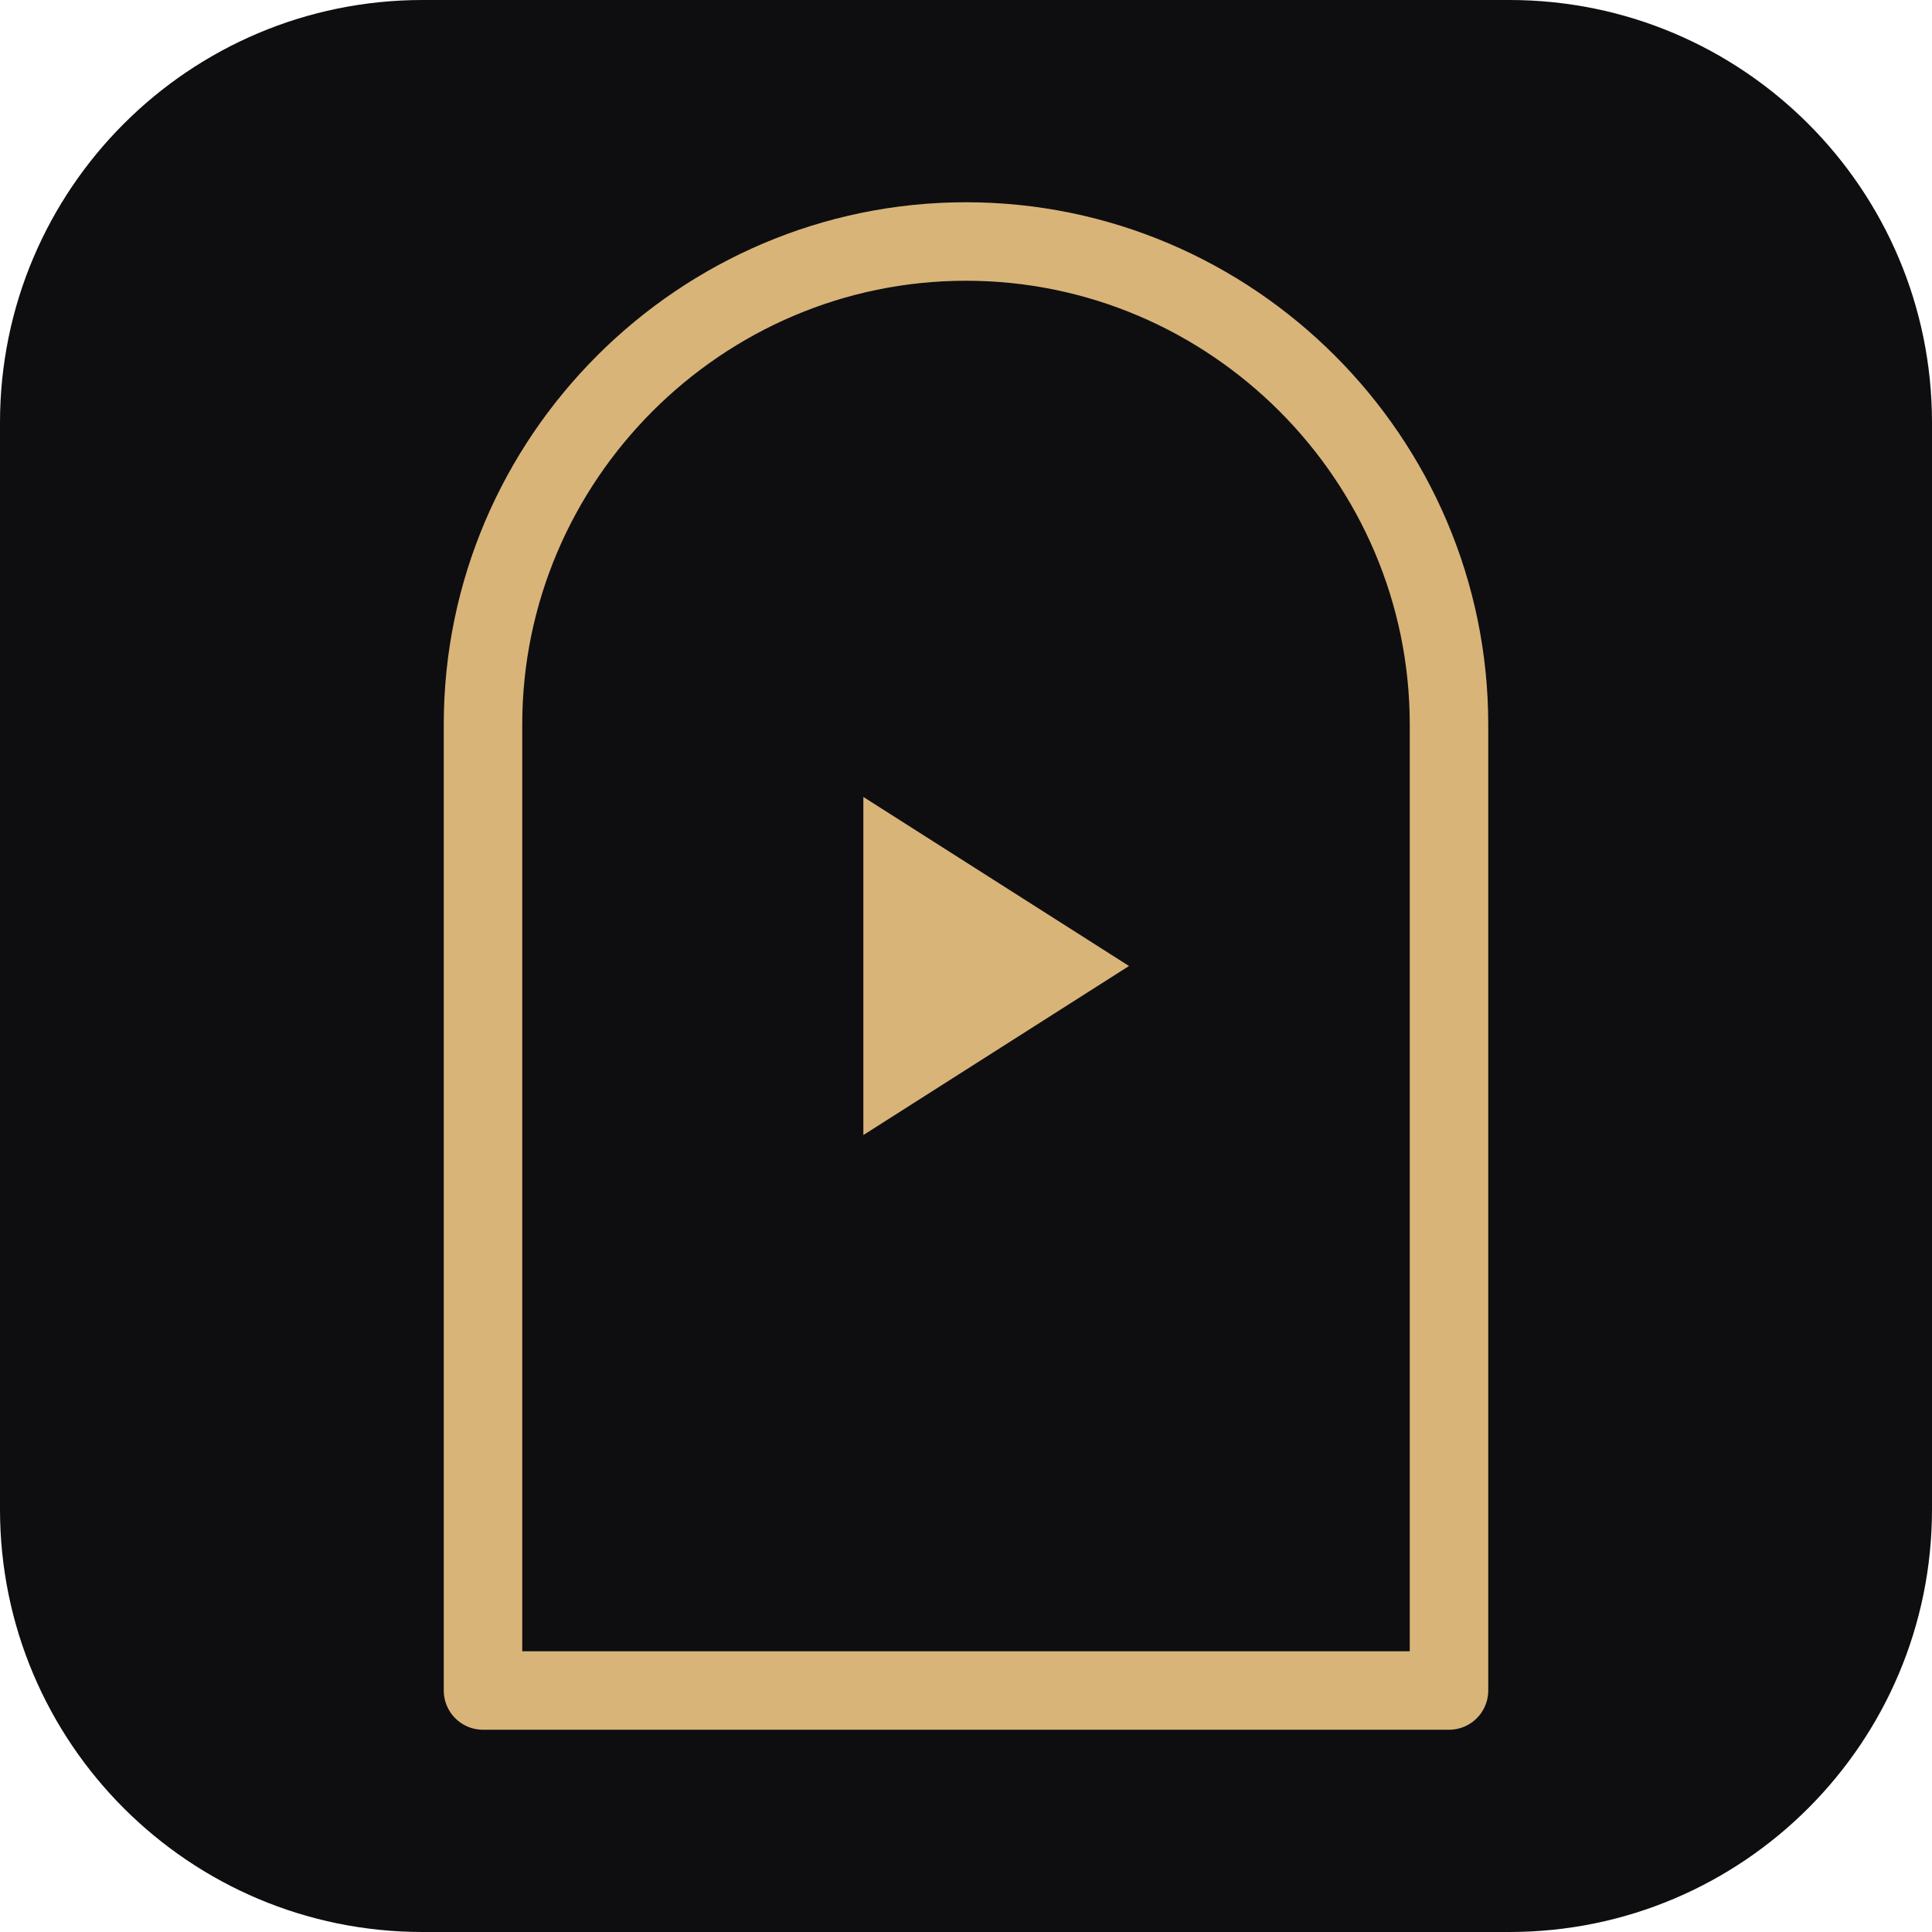
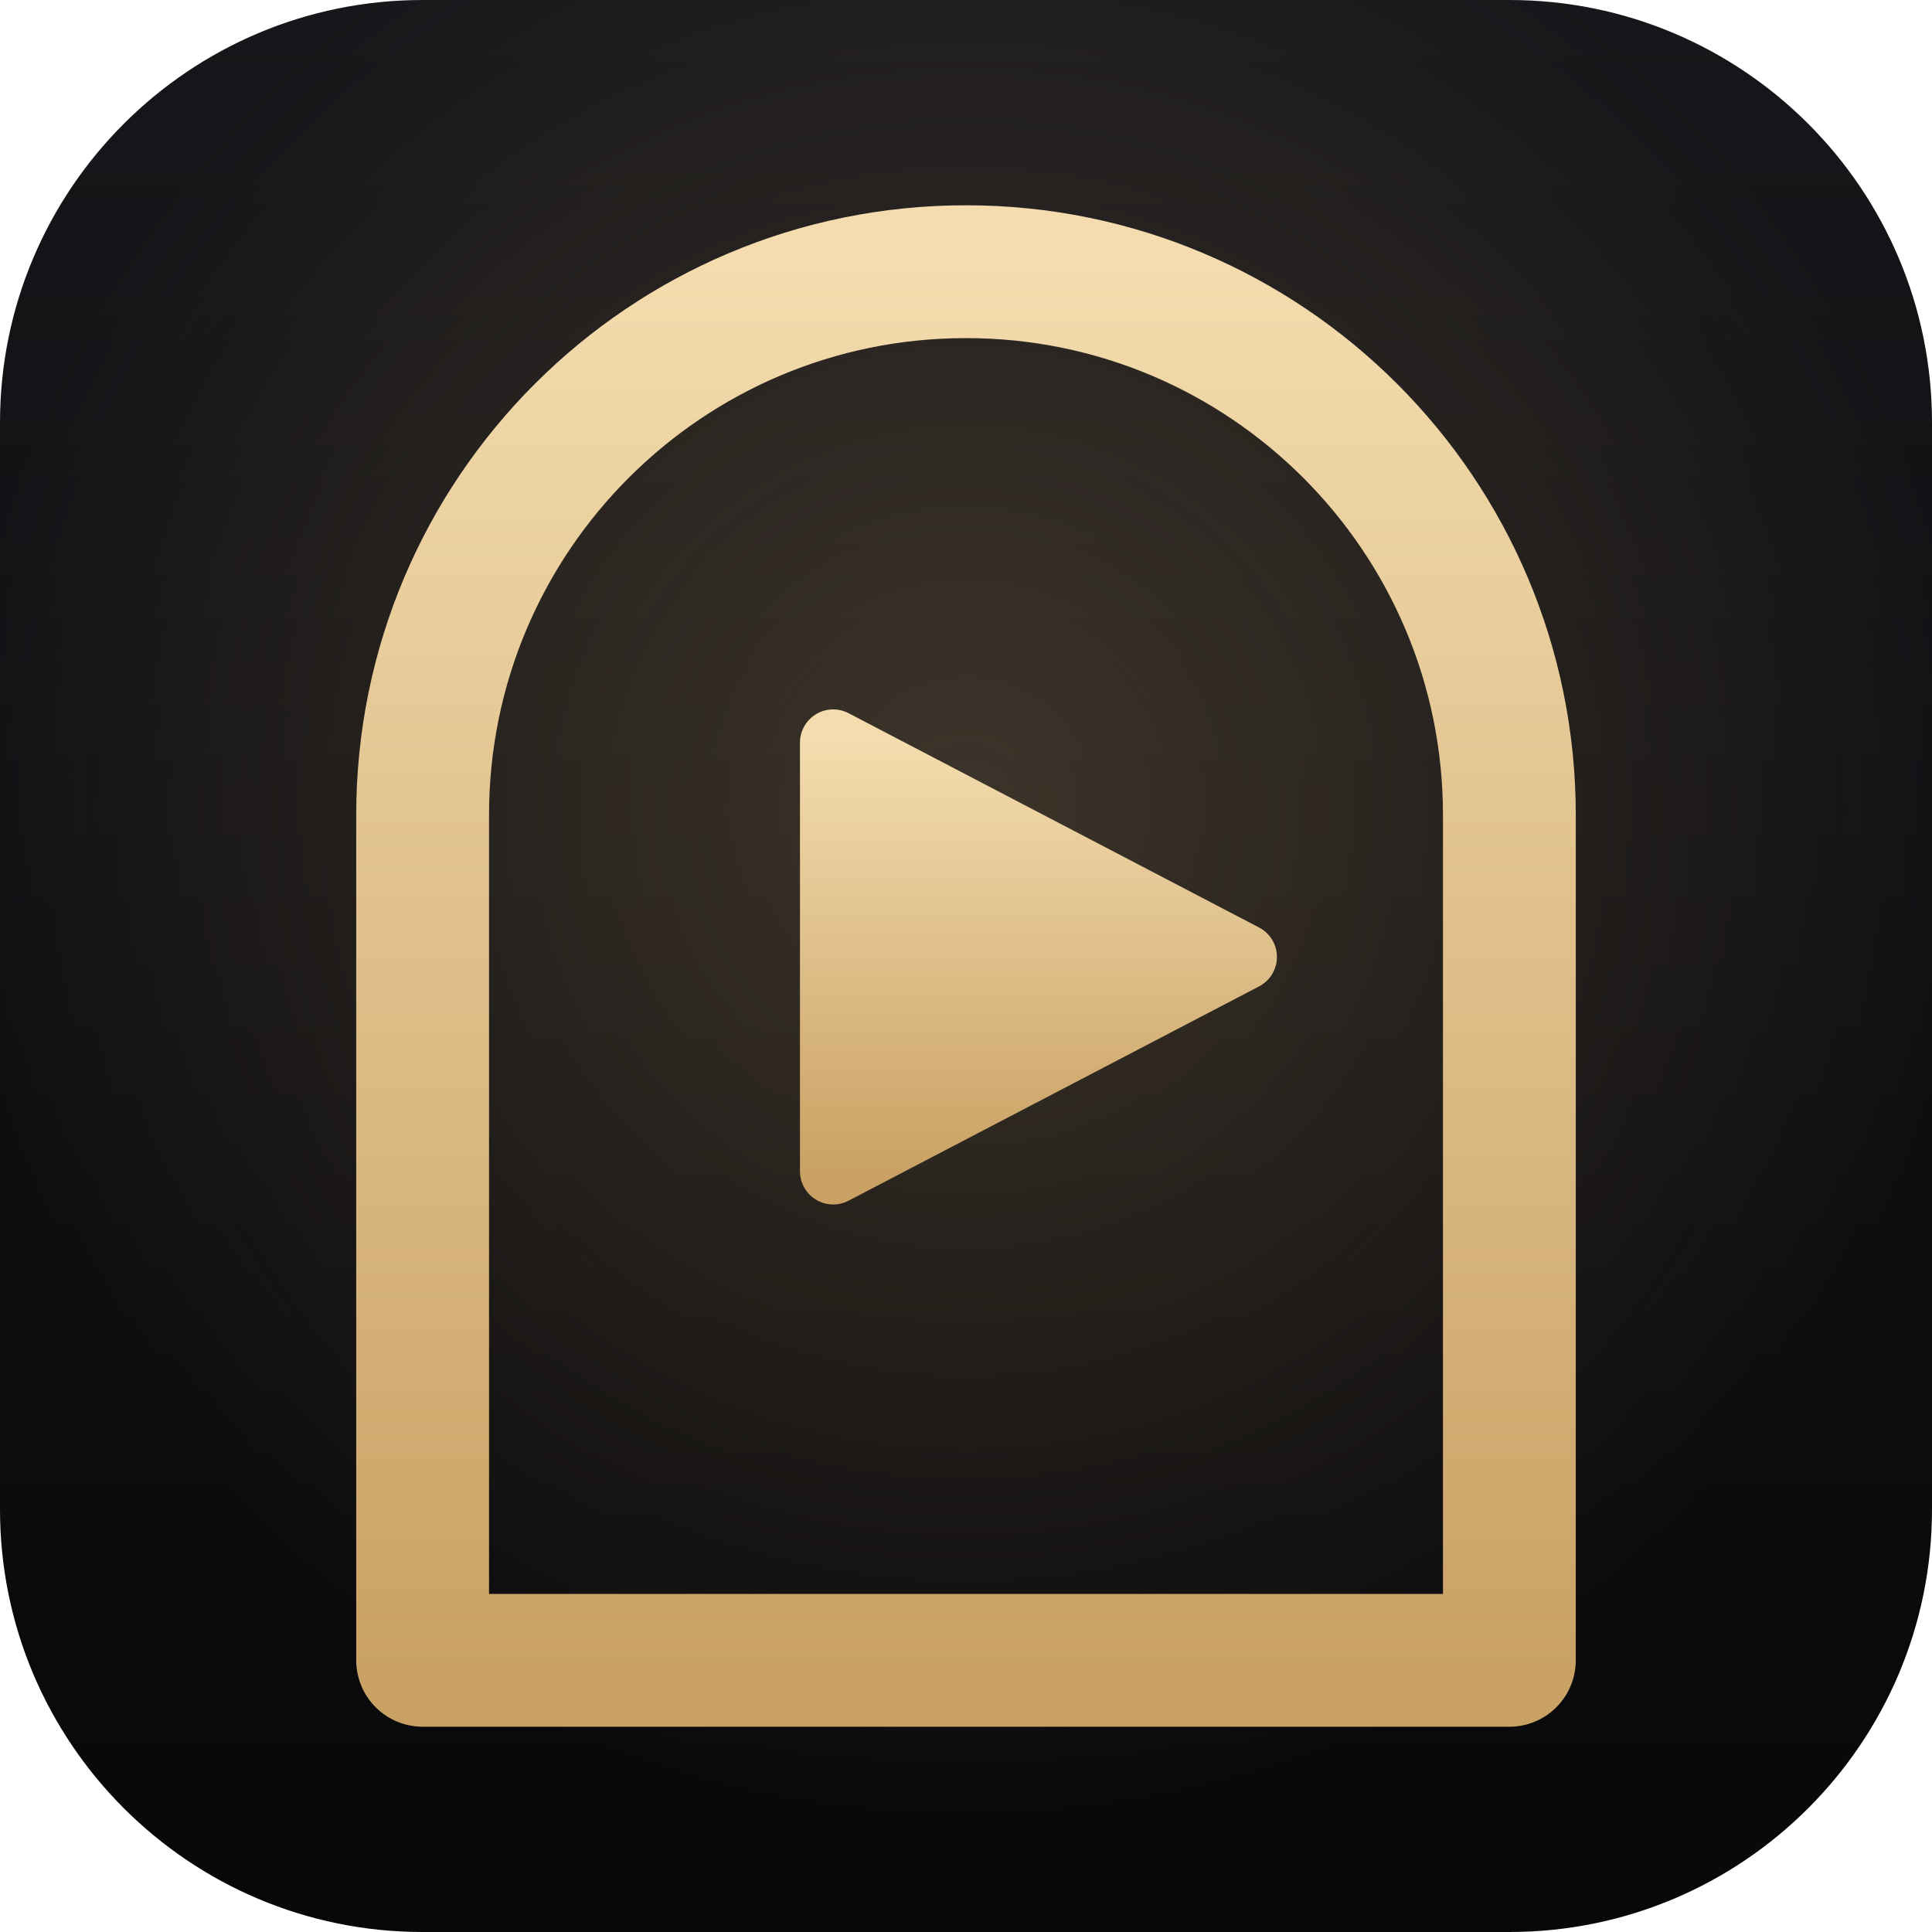
<svg xmlns="http://www.w3.org/2000/svg" viewBox="0 0 64 64">
-   <rect width="64" height="64" rx="14" fill="#0E0E11" />
-   <g transform="translate(12,6)">
-     <path d="M20 2C11.2 2 4 9.2 4 18v32h32V18C36 9.2 28.8 2 20 2Z" stroke="#D9B478" stroke-width="2.6" fill="none" stroke-linejoin="round" />
-     <path d="M16.6 20.4 25.4 26l-8.8 5.6V20.4Z" fill="#D9B478" />
+   <defs>
+     <clipPath id="r">
+       <rect width="64" height="64" rx="14" />
+     </clipPath>
+     <linearGradient id="g" x1="0" y1="0" x2="0" y2="1">
+       <stop offset="0" stop-color="#17161A" />
+       <stop offset="1" stop-color="#08080A" />
+     </linearGradient>
+     <radialGradient id="glow" cx="50%" cy="42%" r="52%">
+       <stop offset="0" stop-color="#D9B478" stop-opacity=".22" />
+       <stop offset="1" stop-color="#D9B478" stop-opacity="0" />
+     </radialGradient>
+     <linearGradient id="gold" x1="0" y1="0" x2="0" y2="1">
+       <stop offset="0" stop-color="#F4DCAE" />
+       <stop offset="1" stop-color="#C9A164" />
+     </linearGradient>
+   </defs>
+   <g clip-path="url(#r)">
+     <rect width="64" height="64" fill="url(#g)" />
+     <rect width="64" height="64" fill="url(#glow)" />
+     <path d="M14 55V27a18 18 0 0 1 36 0v28Z" fill="none" stroke="url(#gold)" stroke-width="4.4" stroke-linejoin="round" />
+     <path d="M27.6 24.6 41.2 31.7 27.6 38.8Z" fill="url(#gold)" stroke="url(#gold)" stroke-width="2.2" stroke-linejoin="round" />
  </g>
</svg>
